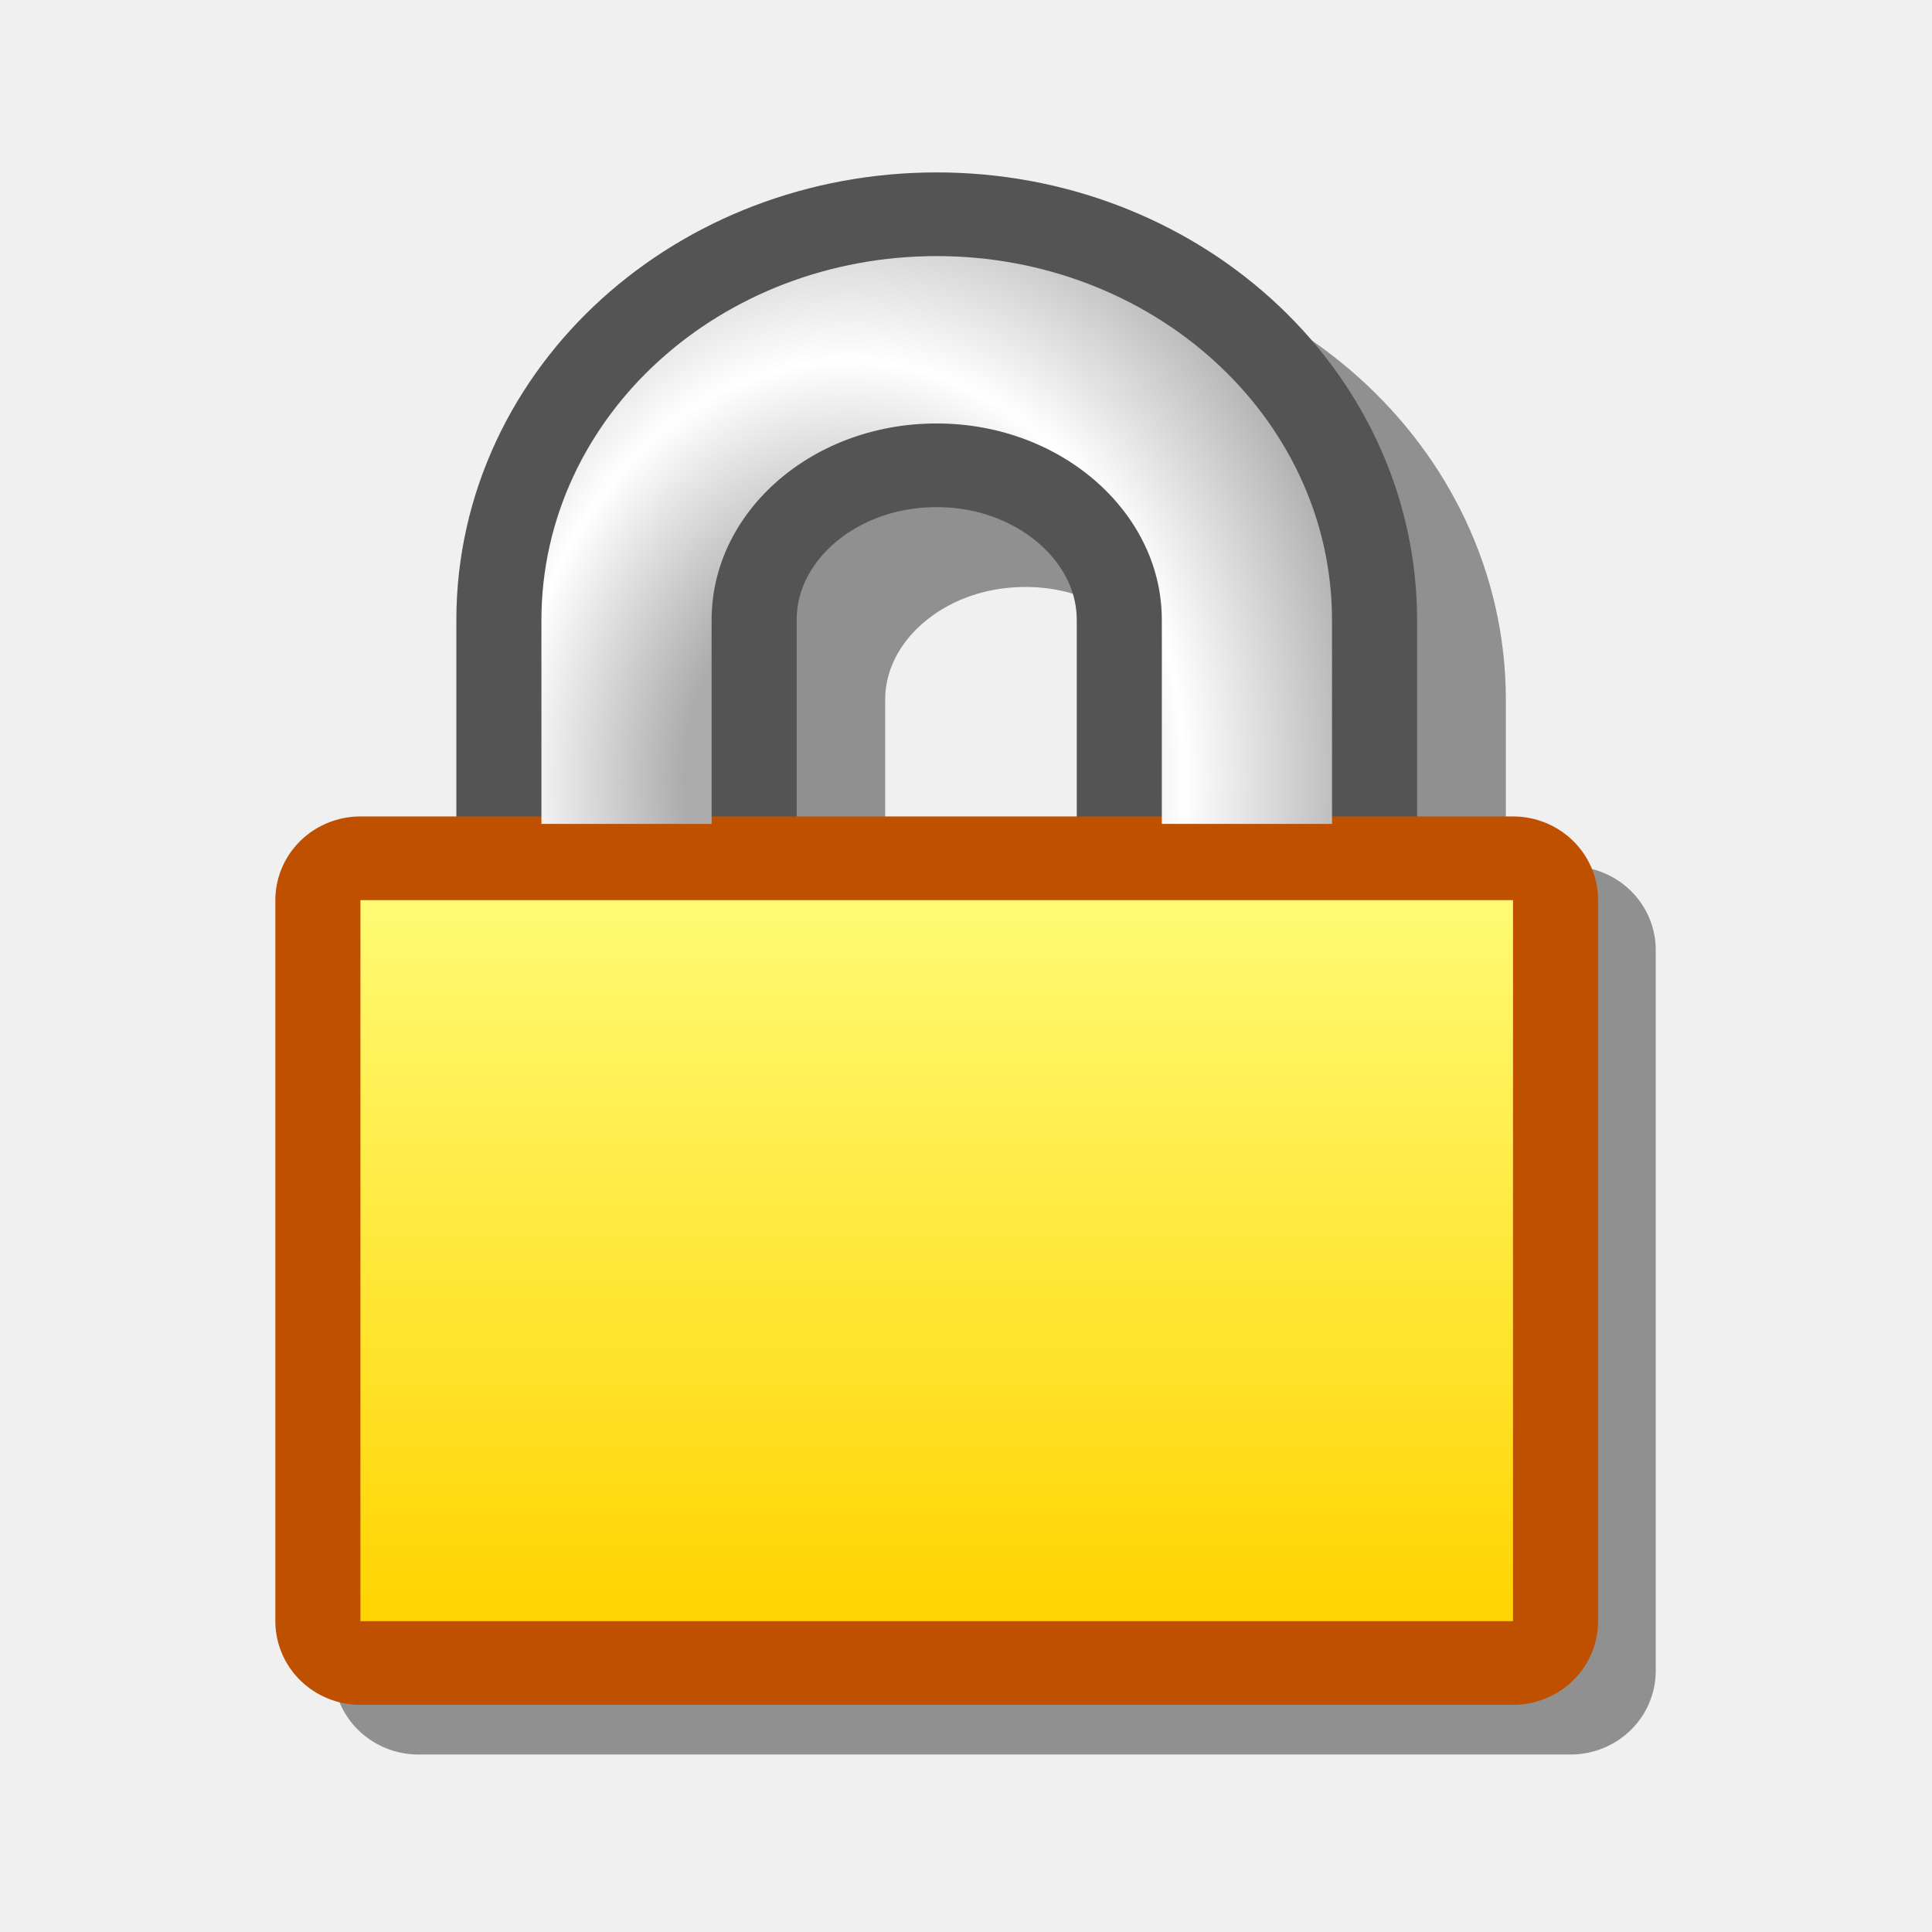
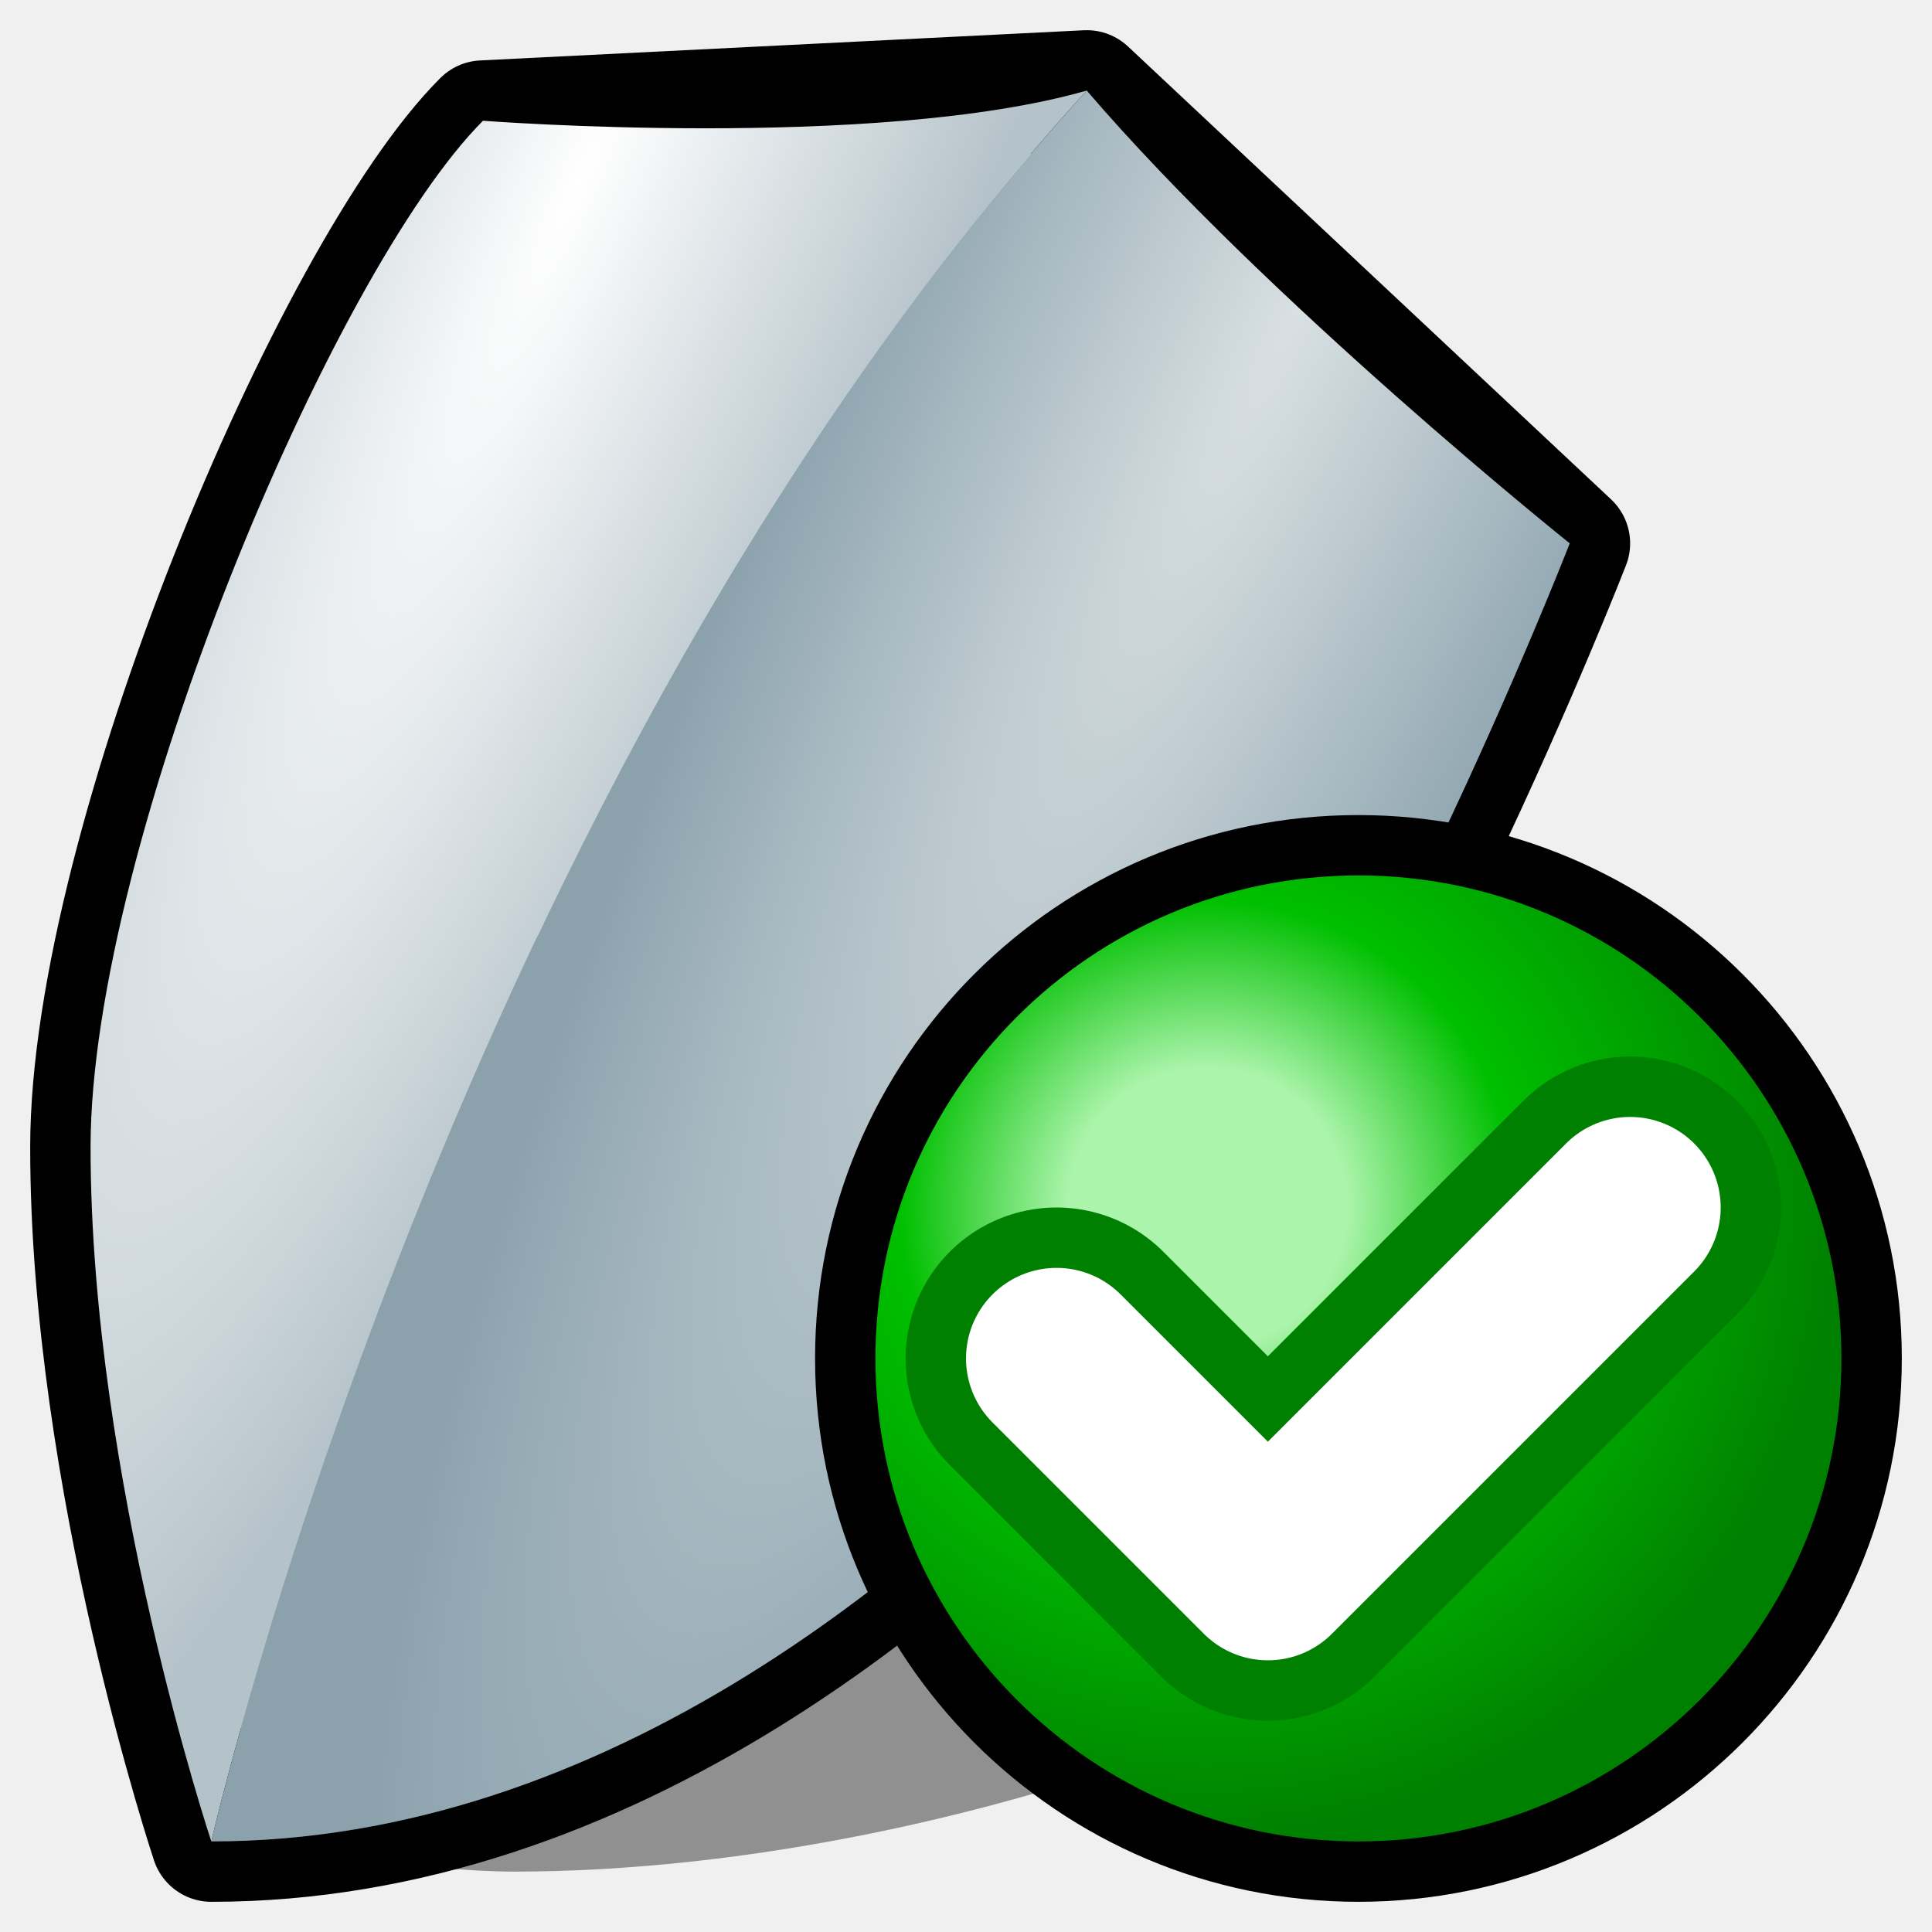
<svg xmlns="http://www.w3.org/2000/svg" version="1.1" width="64" height="64" color-interpolation="linearRGB">
  <g>
-     <path style="fill:none; stroke:#000000; stroke-opacity:0.4; stroke-width:6.479; stroke-linecap:round; stroke-linejoin:round" d="M12.74 31.98H56.61V59.88H12.74V31.98z" transform="matrix(0.8701,0,0,0.8558,2.7736,4.1024)" />
-     <path style="fill:none; stroke:#000000; stroke-opacity:0.4; stroke-width:12.957" d="M46.49 25.79V21.13C46.49 15.14 41.19 10.28 34.68 10.28C28.13 10.28 22.86 15.14 22.86 21.13V25.79" transform="matrix(0.8701,0,0,0.8558,3.7959,5.1024)" />
-     <path style="fill:none; stroke:#545454; stroke-width:12.957; stroke-linecap:square" d="M43.11 22.69V18.04C43.11 12.05 37.81 7.19 31.3 7.19C24.75 7.19 19.49 12.05 19.49 18.04V22.69" transform="matrix(0.8701,0,0,0.8558,3.7959,5.1024)" />
-     <path style="fill:none; stroke:#bf5000; stroke-width:6.479; stroke-linecap:round; stroke-linejoin:round" d="M9.36 28.88H53.24V56.79H9.36V28.88z" transform="matrix(0.8701,0,0,0.8558,3.7959,5.1024)" />
-     <linearGradient id="gradient0" gradientUnits="userSpaceOnUse" x1="211.86" y1="25.79" x2="211.86" y2="56.79">
-       <stop offset="0" stop-color="#ffff80" />
-       <stop offset="1" stop-color="#ffd400" />
-     </linearGradient>
-     <path style="fill:url(#gradient0)" d="M9.36 28.88H53.24V56.79H9.36V28.88z" transform="matrix(0.8701,0,0,0.8558,3.7959,5.1024)" />
-     <radialGradient id="gradient1" gradientUnits="userSpaceOnUse" cx="0" cy="0" r="64" gradientTransform="matrix(0,0.4356,-0.3424,0,27.9361,24.2488)">
-       <stop offset="0.286" stop-color="#acacac" />
-       <stop offset="0.583" stop-color="#ffffff" />
-       <stop offset="0.918" stop-color="#acacac" />
+     <path style="fill:#000000; fill-opacity:0.4" d="M7 61C7 61 14 62 17 62C32 62 52 55 61 43C61 43 49.99 34 49 31H7" />
+     <path style="fill:none; stroke:#000000; stroke-width:4; stroke-linecap:round; stroke-linejoin:round" d="M7 61C7 61 3 49 3 38C3 28 11 9 16 4L36 3L52 18C52 18 45 36 38 44C31 52 20 61 7 61z" />
+     <radialGradient id="gradient0" gradientUnits="userSpaceOnUse" cx="0" cy="0" r="64" gradientTransform="matrix(0.1798,0.0805,-0.42,0.9377,19.1303,6.1444)">
+       <stop offset="0" stop-color="#ffffff" />
+       <stop offset="1" stop-color="#b4c2c9" />
    </radialGradient>
-     <path style="fill:none; stroke:url(#gradient1); stroke-width:6.479; stroke-linecap:square" d="M43.11 22.69V18.04C43.11 12.05 37.81 7.19 31.3 7.19C24.75 7.19 19.49 12.05 19.49 18.04V22.69" transform="matrix(0.8701,0,0,0.8558,3.7959,5.1024)" />
+     <path style="fill:url(#gradient0)" d="M16 4C11 9 3 28 3 38C3 49 7 61 7 61C7 61 15 26 36 3C29 5 16 4 16 4z" />
+     <radialGradient id="gradient1" gradientUnits="userSpaceOnUse" cx="0" cy="0" r="64" gradientTransform="matrix(0.1912,0.0913,-0.443,0.9271,42.9571,10.2812)">
+       <stop offset="0" stop-color="#d9e0e3" />
+       <stop offset="1" stop-color="#8ba2ad" />
+     </radialGradient>
+     <path style="fill:url(#gradient1)" d="M38 44C45 36 52 18 52 18C52 18 42 10 36 3C15 26 7 61 7 61C20 61 31 52 38 44z" />
+     <path style="fill:none; stroke:#000000; stroke-width:4" d="M45 29C36.16 29 29 36.16 29 45C29 53.83 36.16 61 45 61C53.83 61 61 53.83 61 45C61 36.16 53.83 29 45 29z" />
+     <radialGradient id="gradient2" gradientUnits="userSpaceOnUse" cx="0" cy="0" r="64" gradientTransform="matrix(0.3281,0,0,0.3281,40,40)">
+       <stop offset="0.221" stop-color="#abf4ab" />
+       <stop offset="0.485" stop-color="#00bf00" />
+       <stop offset="1" stop-color="#008000" />
+     </radialGradient>
+     <path style="fill:url(#gradient2)" d="M45 29C36.16 29 29 36.16 29 45C29 53.83 36.16 61 45 61C53.83 61 61 53.83 61 45C61 36.16 53.83 29 45 29z" />
+     <path style="fill:none; stroke:#008000; stroke-width:10; stroke-linecap:round; stroke-linejoin:round" d="M35 45L42 52L54 40" />
+     <path style="fill:none; stroke:#ffffff; stroke-width:6; stroke-linecap:round; stroke-linejoin:round" d="M35 45L42 52L54 40" />
  </g>
</svg>
